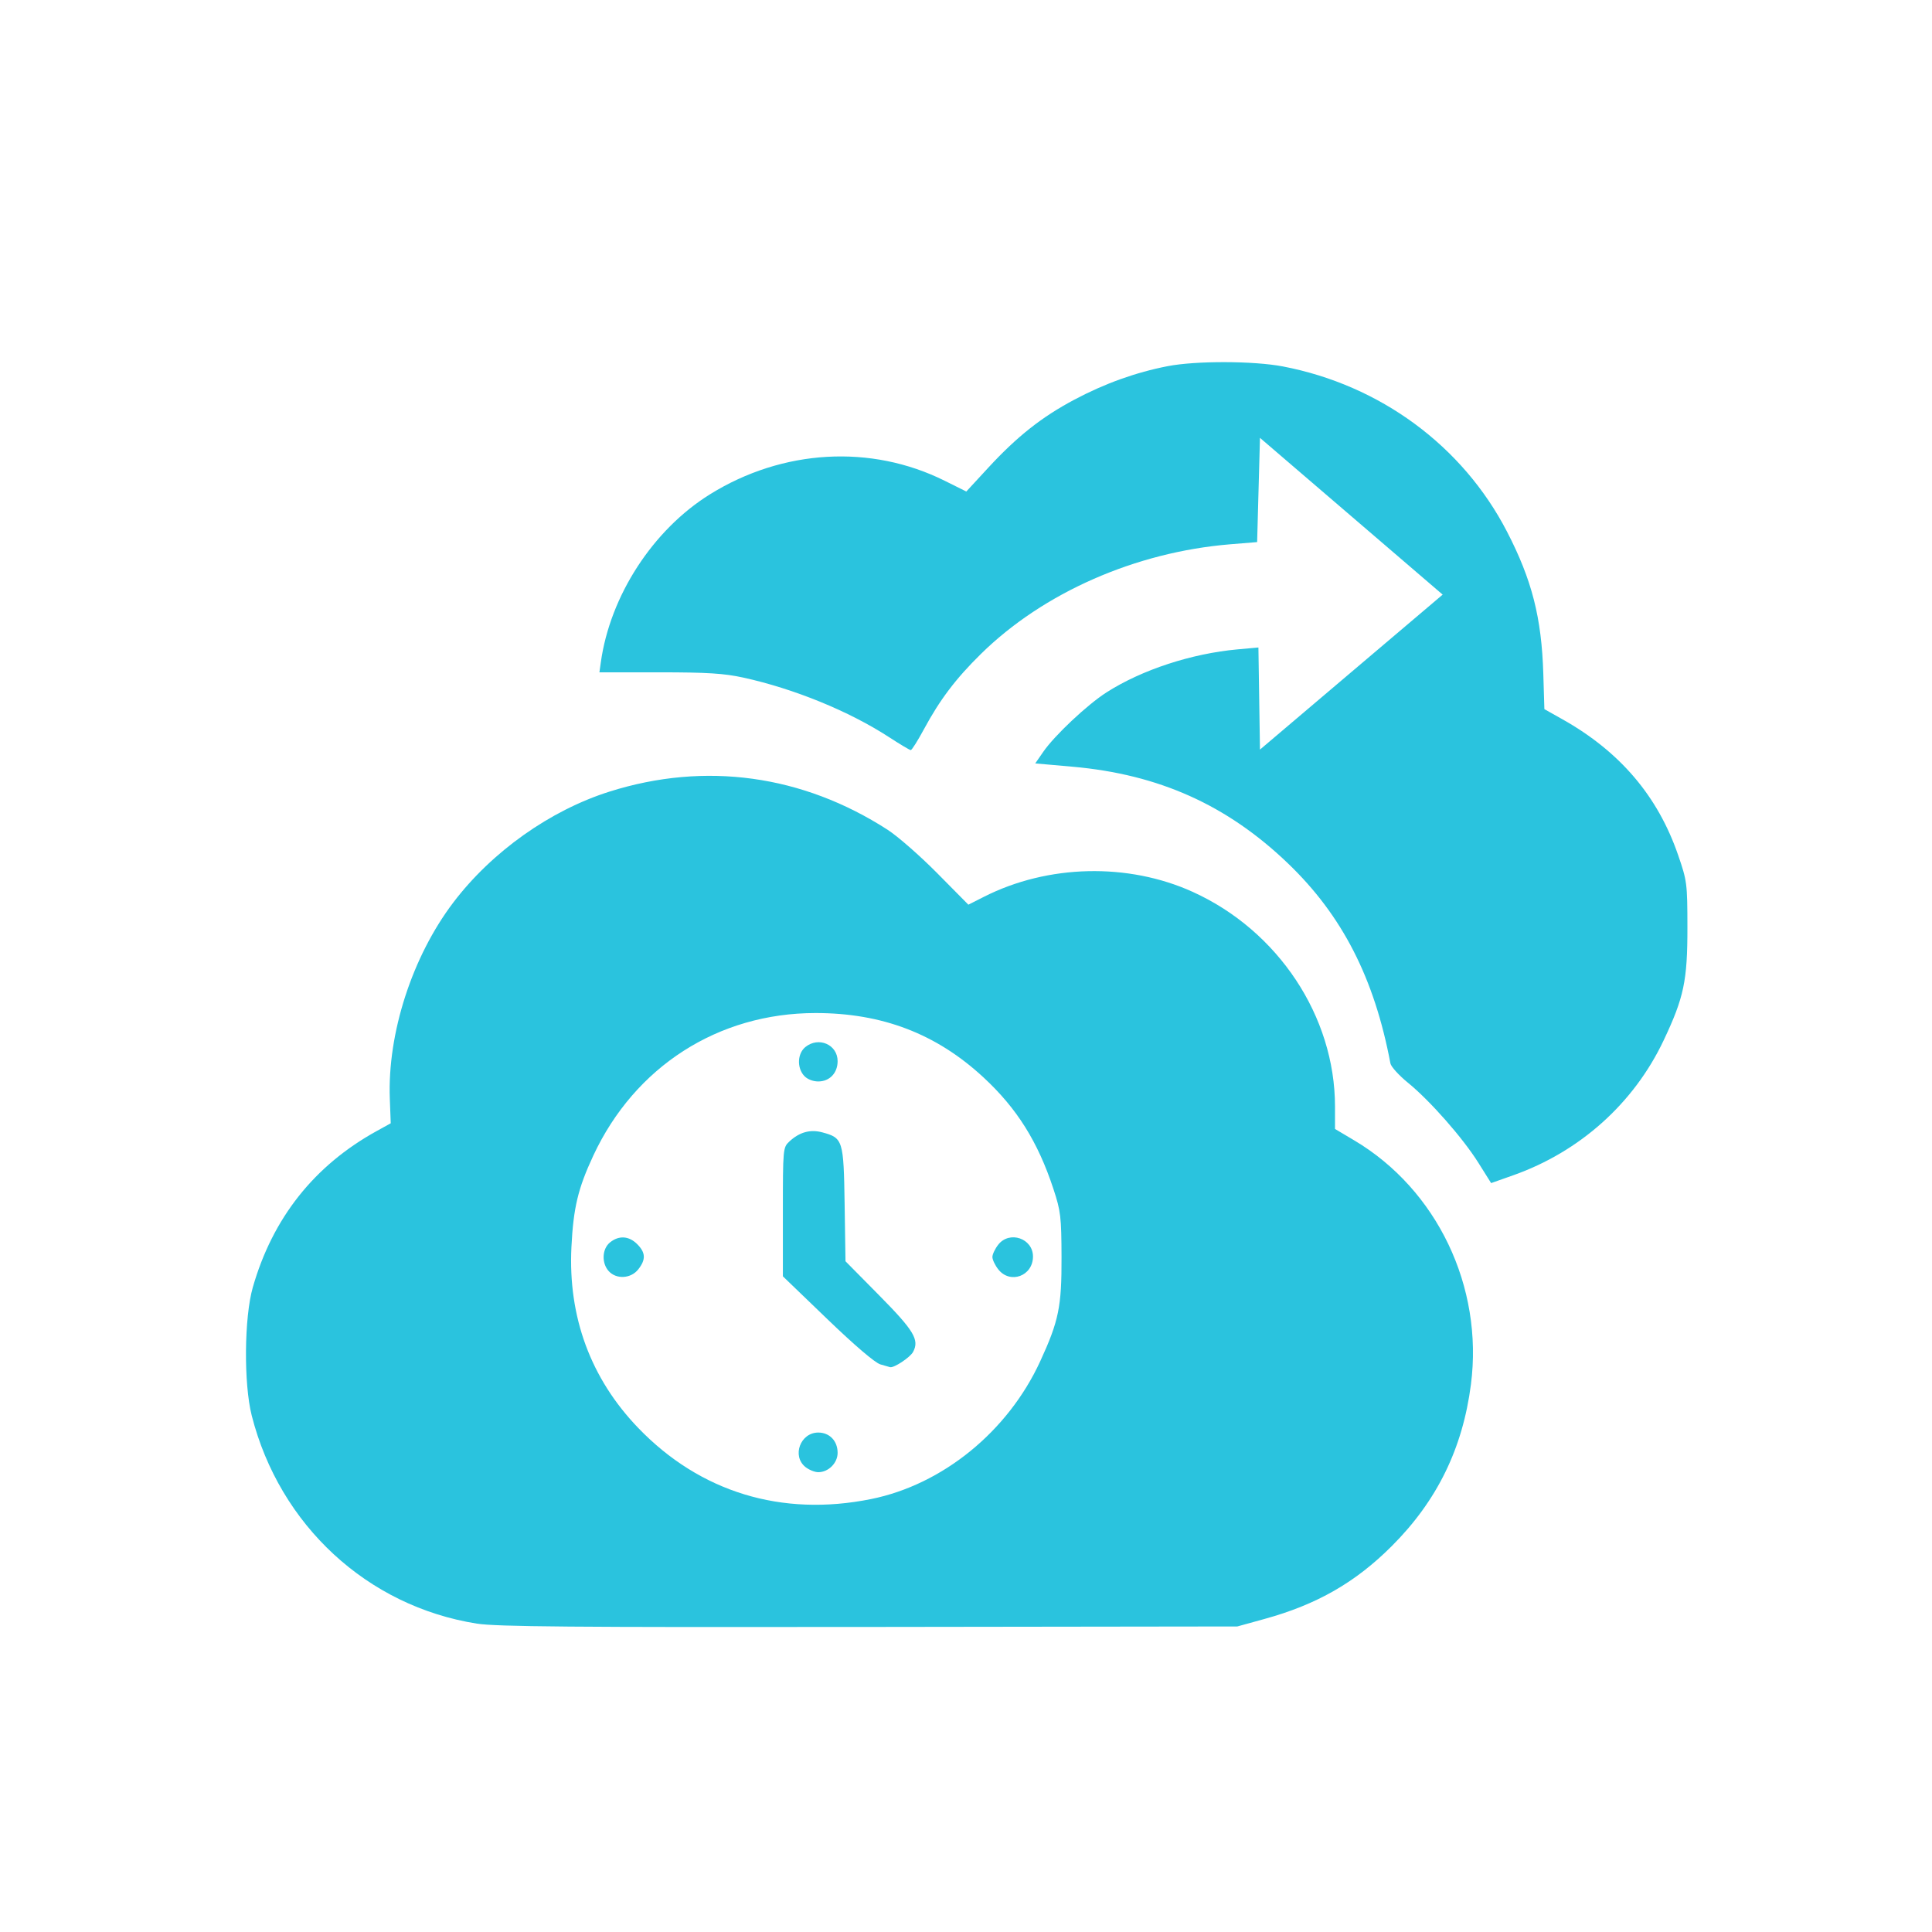
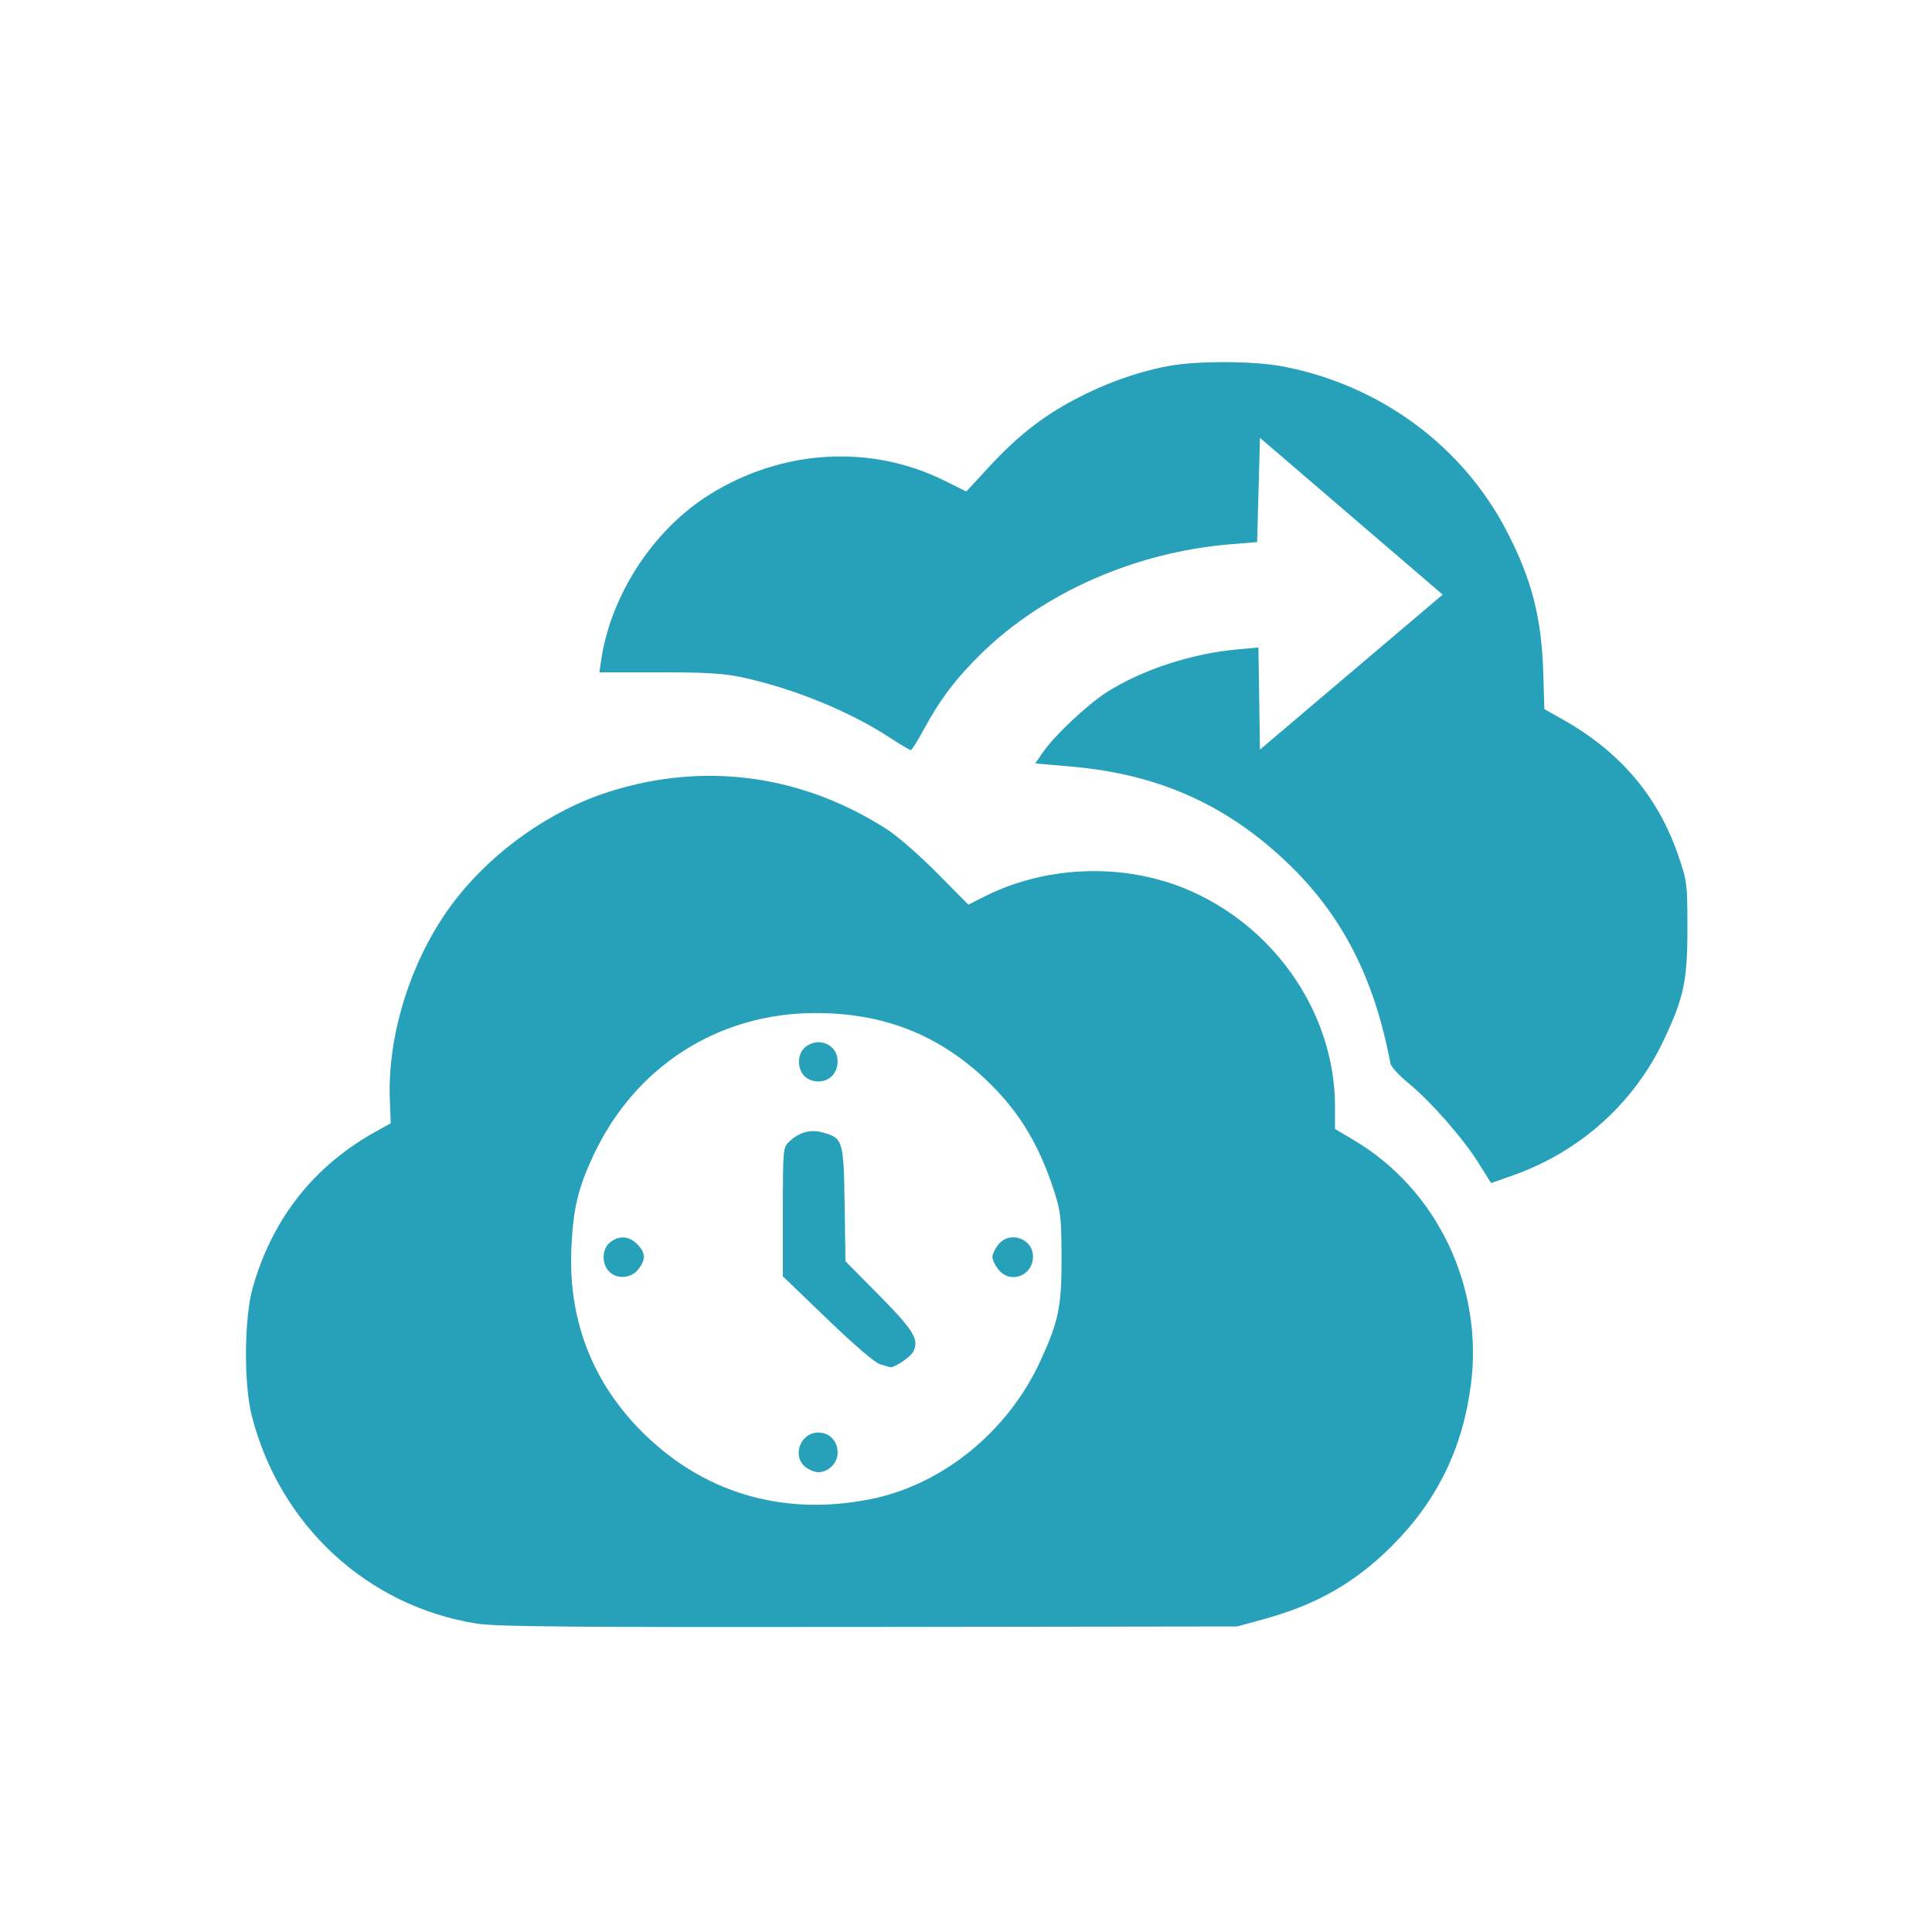
<svg xmlns="http://www.w3.org/2000/svg" width="100%" height="100%" viewBox="0 0 16 16" version="1.1" xml:space="preserve" style="fill-rule:evenodd;clip-rule:evenodd;stroke-linejoin:round;stroke-miterlimit:2;">
  <g transform="matrix(0.0149217,0,0,0.0149217,22.4582,-78.1754)">
-     <path d="M-1240.35,6140.16C-1301.17,6130.57 -1349.87,6085.58 -1365.36,6024.68C-1369.86,6006.97 -1369.55,5970.23 -1364.76,5953.51C-1353.75,5915.05 -1330.65,5885.9 -1296.07,5866.81L-1288.21,5862.47L-1288.72,5848.9C-1290.09,5812.54 -1276.31,5769.97 -1253.44,5739.87C-1232.03,5711.69 -1199.68,5688.75 -1166.69,5678.35C-1113.7,5661.64 -1059.69,5669.07 -1012.43,5699.57C-1006.81,5703.2 -994.43,5714.03 -984.918,5723.65L-967.623,5741.14L-958.989,5736.77C-923.507,5718.78 -879.038,5717.74 -843.093,5734.04C-795.7,5755.53 -764.143,5803.14 -764.143,5853.15L-764.143,5865.61L-753.465,5871.95C-707.5,5899.26 -681.713,5953.18 -688.699,6007.39C-693.28,6042.95 -707.485,6071.97 -732.595,6097.08C-752.821,6117.31 -774.183,6129.55 -803.242,6137.56L-818.357,6141.73L-1022.64,6142C-1187.2,6142.22 -1229.53,6141.86 -1240.34,6140.16L-1240.35,6140.16ZM-1021.65,6071.03C-981.891,6063 -945.677,6033.52 -927.757,5994.57C-917.447,5972.17 -915.823,5964.23 -915.918,5936.68C-915.998,5914.36 -916.369,5911.2 -920.4,5898.96C-929.044,5872.71 -940.633,5854.22 -959.246,5836.99C-985.402,5812.77 -1015.47,5801.26 -1052.5,5801.28C-1106.5,5801.32 -1152.69,5830.95 -1175.76,5880.35C-1184.28,5898.61 -1186.85,5909.37 -1187.93,5931.22C-1189.83,5969.99 -1177.21,6004.16 -1150.87,6031.53C-1116.56,6067.19 -1071.26,6081.04 -1021.65,6071.03ZM-1058.09,6053.21C-1065.68,6047.06 -1060.83,6034.11 -1050.93,6034.11C-1044.64,6034.11 -1040.19,6038.78 -1040.19,6045.37C-1040.19,6051.03 -1045.27,6056.11 -1050.93,6056.11C-1052.9,6056.11 -1056.12,6054.8 -1058.09,6053.21ZM-1016.45,5996.28C-1019.4,5995.43 -1030.74,5985.74 -1045.91,5971.14L-1070.57,5947.4L-1070.57,5911.67C-1070.57,5876.65 -1070.5,5875.88 -1067.03,5872.63C-1061.42,5867.37 -1055.4,5865.7 -1048.67,5867.51C-1037.22,5870.59 -1036.84,5871.8 -1036.3,5907.38L-1035.82,5939.04L-1017.18,5957.91C-997.765,5977.56 -994.713,5982.65 -998.312,5989.37C-999.941,5992.41 -1008.96,5998.38 -1011.09,5997.82C-1011.4,5997.74 -1013.8,5997.05 -1016.45,5996.28L-1016.45,5996.28ZM-1167.23,5944.52C-1171.29,5940.03 -1170.93,5932.15 -1166.51,5928.58C-1161.59,5924.59 -1156.02,5924.95 -1151.43,5929.53C-1146.71,5934.25 -1146.55,5938.1 -1150.83,5943.54C-1154.9,5948.72 -1162.99,5949.2 -1167.23,5944.52L-1167.23,5944.52ZM-951.028,5943.54C-952.82,5941.26 -954.285,5938.17 -954.285,5936.68C-954.285,5935.18 -952.82,5932.1 -951.028,5929.82C-944.792,5921.89 -931.762,5926.35 -931.762,5936.41C-931.762,5947.23 -944.439,5951.91 -951.028,5943.54ZM-1058.8,5836.09C-1062.86,5831.61 -1062.5,5823.73 -1058.09,5820.15C-1050.72,5814.18 -1040.19,5818.79 -1040.19,5827.99C-1040.19,5834.58 -1044.64,5839.25 -1050.93,5839.25C-1053.95,5839.25 -1057.07,5838 -1058.8,5836.09L-1058.8,5836.09ZM-684.59,5884.35C-693.225,5870.59 -711.433,5849.9 -723.703,5839.92C-728.686,5835.86 -733.044,5831.05 -733.388,5829.22C-742.303,5781.88 -760.139,5747.08 -790.316,5718.15C-824.073,5685.79 -861.937,5668.81 -909.791,5664.57L-930.509,5662.74L-926.069,5656.32C-919.733,5647.15 -901.635,5630.15 -890.944,5623.31C-871.404,5610.81 -843.842,5601.77 -818.171,5599.44L-806.645,5598.4L-805.785,5655.07L-755.086,5612.06L-704.387,5569.06L-755.086,5525.55L-805.785,5482.05L-807.358,5539.9L-822.286,5541.12C-874.869,5545.45 -926.027,5567.95 -960.645,5601.97C-974.591,5615.67 -983.419,5627.33 -992.243,5643.69C-995.716,5650.13 -999.027,5655.38 -999.6,5655.36C-1000.17,5655.34 -1005.59,5652.11 -1011.64,5648.17C-1033.78,5633.77 -1064.35,5621.28 -1092.57,5615.1C-1103.25,5612.77 -1112.6,5612.18 -1139.16,5612.18L-1172.39,5612.18L-1171.62,5606.68C-1166.46,5569.68 -1142.7,5533.08 -1111.06,5513.4C-1070.74,5488.33 -1021.7,5485.49 -980.776,5505.86L-968.767,5511.83L-956.631,5498.68C-940.583,5481.28 -926.871,5470.45 -908.715,5460.81C-891.923,5451.89 -874.63,5445.69 -856.996,5442.26C-841.372,5439.22 -809.276,5439.3 -793.043,5442.42C-739.077,5452.78 -693.318,5486.49 -668.714,5534.04C-654.849,5560.83 -649.472,5581.85 -648.531,5612.97L-647.937,5632.61L-637.857,5638.28C-606.027,5656.18 -585.001,5680.85 -573.731,5713.54C-568.76,5727.95 -568.582,5729.33 -568.55,5753.61C-568.516,5783.31 -570.471,5792.64 -581.753,5816.47C-598.291,5851.39 -628.232,5878.23 -665.253,5891.33L-677.492,5895.66L-684.59,5884.35L-684.59,5884.35Z" style="fill:#2ac3de;fill-rule:nonzero;" />
+     <path d="M-1240.35,6140.16C-1301.17,6130.57 -1349.87,6085.58 -1365.36,6024.68C-1369.86,6006.97 -1369.55,5970.23 -1364.76,5953.51C-1353.75,5915.05 -1330.65,5885.9 -1296.07,5866.81L-1288.21,5862.47L-1288.72,5848.9C-1290.09,5812.54 -1276.31,5769.97 -1253.44,5739.87C-1232.03,5711.69 -1199.68,5688.75 -1166.69,5678.35C-1113.7,5661.64 -1059.69,5669.07 -1012.43,5699.57C-1006.81,5703.2 -994.43,5714.03 -984.918,5723.65L-967.623,5741.14L-958.989,5736.77C-923.507,5718.78 -879.038,5717.74 -843.093,5734.04C-795.7,5755.53 -764.143,5803.14 -764.143,5853.15L-764.143,5865.61L-753.465,5871.95C-707.5,5899.26 -681.713,5953.18 -688.699,6007.39C-693.28,6042.95 -707.485,6071.97 -732.595,6097.08C-752.821,6117.31 -774.183,6129.55 -803.242,6137.56L-818.357,6141.73L-1022.64,6142C-1187.2,6142.22 -1229.53,6141.86 -1240.34,6140.16L-1240.35,6140.16ZM-1021.65,6071.03C-981.891,6063 -945.677,6033.52 -927.757,5994.57C-917.447,5972.17 -915.823,5964.23 -915.918,5936.68C-915.998,5914.36 -916.369,5911.2 -920.4,5898.96C-929.044,5872.71 -940.633,5854.22 -959.246,5836.99C-985.402,5812.77 -1015.47,5801.26 -1052.5,5801.28C-1106.5,5801.32 -1152.69,5830.95 -1175.76,5880.35C-1184.28,5898.61 -1186.85,5909.37 -1187.93,5931.22C-1189.83,5969.99 -1177.21,6004.16 -1150.87,6031.53C-1116.56,6067.19 -1071.26,6081.04 -1021.65,6071.03ZM-1058.09,6053.21C-1065.68,6047.06 -1060.83,6034.11 -1050.93,6034.11C-1044.64,6034.11 -1040.19,6038.78 -1040.19,6045.37C-1040.19,6051.03 -1045.27,6056.11 -1050.93,6056.11C-1052.9,6056.11 -1056.12,6054.8 -1058.09,6053.21ZM-1016.45,5996.28C-1019.4,5995.43 -1030.74,5985.74 -1045.91,5971.14L-1070.57,5947.4L-1070.57,5911.67C-1070.57,5876.65 -1070.5,5875.88 -1067.03,5872.63C-1061.42,5867.37 -1055.4,5865.7 -1048.67,5867.51C-1037.22,5870.59 -1036.84,5871.8 -1036.3,5907.38L-1035.82,5939.04L-1017.18,5957.91C-997.765,5977.56 -994.713,5982.65 -998.312,5989.37C-999.941,5992.41 -1008.96,5998.38 -1011.09,5997.82C-1011.4,5997.74 -1013.8,5997.05 -1016.45,5996.28L-1016.45,5996.28ZM-1167.23,5944.52C-1171.29,5940.03 -1170.93,5932.15 -1166.51,5928.58C-1161.59,5924.59 -1156.02,5924.95 -1151.43,5929.53C-1146.71,5934.25 -1146.55,5938.1 -1150.83,5943.54C-1154.9,5948.72 -1162.99,5949.2 -1167.23,5944.52L-1167.23,5944.52ZM-951.028,5943.54C-952.82,5941.26 -954.285,5938.17 -954.285,5936.68C-954.285,5935.18 -952.82,5932.1 -951.028,5929.82C-944.792,5921.89 -931.762,5926.35 -931.762,5936.41C-931.762,5947.23 -944.439,5951.91 -951.028,5943.54ZM-1058.8,5836.09C-1062.86,5831.61 -1062.5,5823.73 -1058.09,5820.15C-1050.72,5814.18 -1040.19,5818.79 -1040.19,5827.99C-1040.19,5834.58 -1044.64,5839.25 -1050.93,5839.25C-1053.95,5839.25 -1057.07,5838 -1058.8,5836.09L-1058.8,5836.09ZM-684.59,5884.35C-693.225,5870.59 -711.433,5849.9 -723.703,5839.92C-728.686,5835.86 -733.044,5831.05 -733.388,5829.22C-742.303,5781.88 -760.139,5747.08 -790.316,5718.15C-824.073,5685.79 -861.937,5668.81 -909.791,5664.57L-930.509,5662.74L-926.069,5656.32C-919.733,5647.15 -901.635,5630.15 -890.944,5623.31C-871.404,5610.81 -843.842,5601.77 -818.171,5599.44L-806.645,5598.4L-805.785,5655.07L-755.086,5612.06L-704.387,5569.06L-755.086,5525.55L-805.785,5482.05L-807.358,5539.9L-822.286,5541.12C-874.869,5545.45 -926.027,5567.95 -960.645,5601.97C-974.591,5615.67 -983.419,5627.33 -992.243,5643.69C-995.716,5650.13 -999.027,5655.38 -999.6,5655.36C-1000.17,5655.34 -1005.59,5652.11 -1011.64,5648.17C-1033.78,5633.77 -1064.35,5621.28 -1092.57,5615.1C-1103.25,5612.77 -1112.6,5612.18 -1139.16,5612.18L-1172.39,5612.18L-1171.62,5606.68C-1166.46,5569.68 -1142.7,5533.08 -1111.06,5513.4C-1070.74,5488.33 -1021.7,5485.49 -980.776,5505.86L-968.767,5511.83L-956.631,5498.68C-940.583,5481.28 -926.871,5470.45 -908.715,5460.81C-891.923,5451.89 -874.63,5445.69 -856.996,5442.26C-841.372,5439.22 -809.276,5439.3 -793.043,5442.42C-739.077,5452.78 -693.318,5486.49 -668.714,5534.04C-654.849,5560.83 -649.472,5581.85 -648.531,5612.97L-647.937,5632.61L-637.857,5638.28C-606.027,5656.18 -585.001,5680.85 -573.731,5713.54C-568.76,5727.95 -568.582,5729.33 -568.55,5753.61C-568.516,5783.31 -570.471,5792.64 -581.753,5816.47C-598.291,5851.39 -628.232,5878.23 -665.253,5891.33L-677.492,5895.66L-684.59,5884.35L-684.59,5884.35Z" style="fill:#27a1b9;fill-rule:nonzero;" />
  </g>
</svg>
